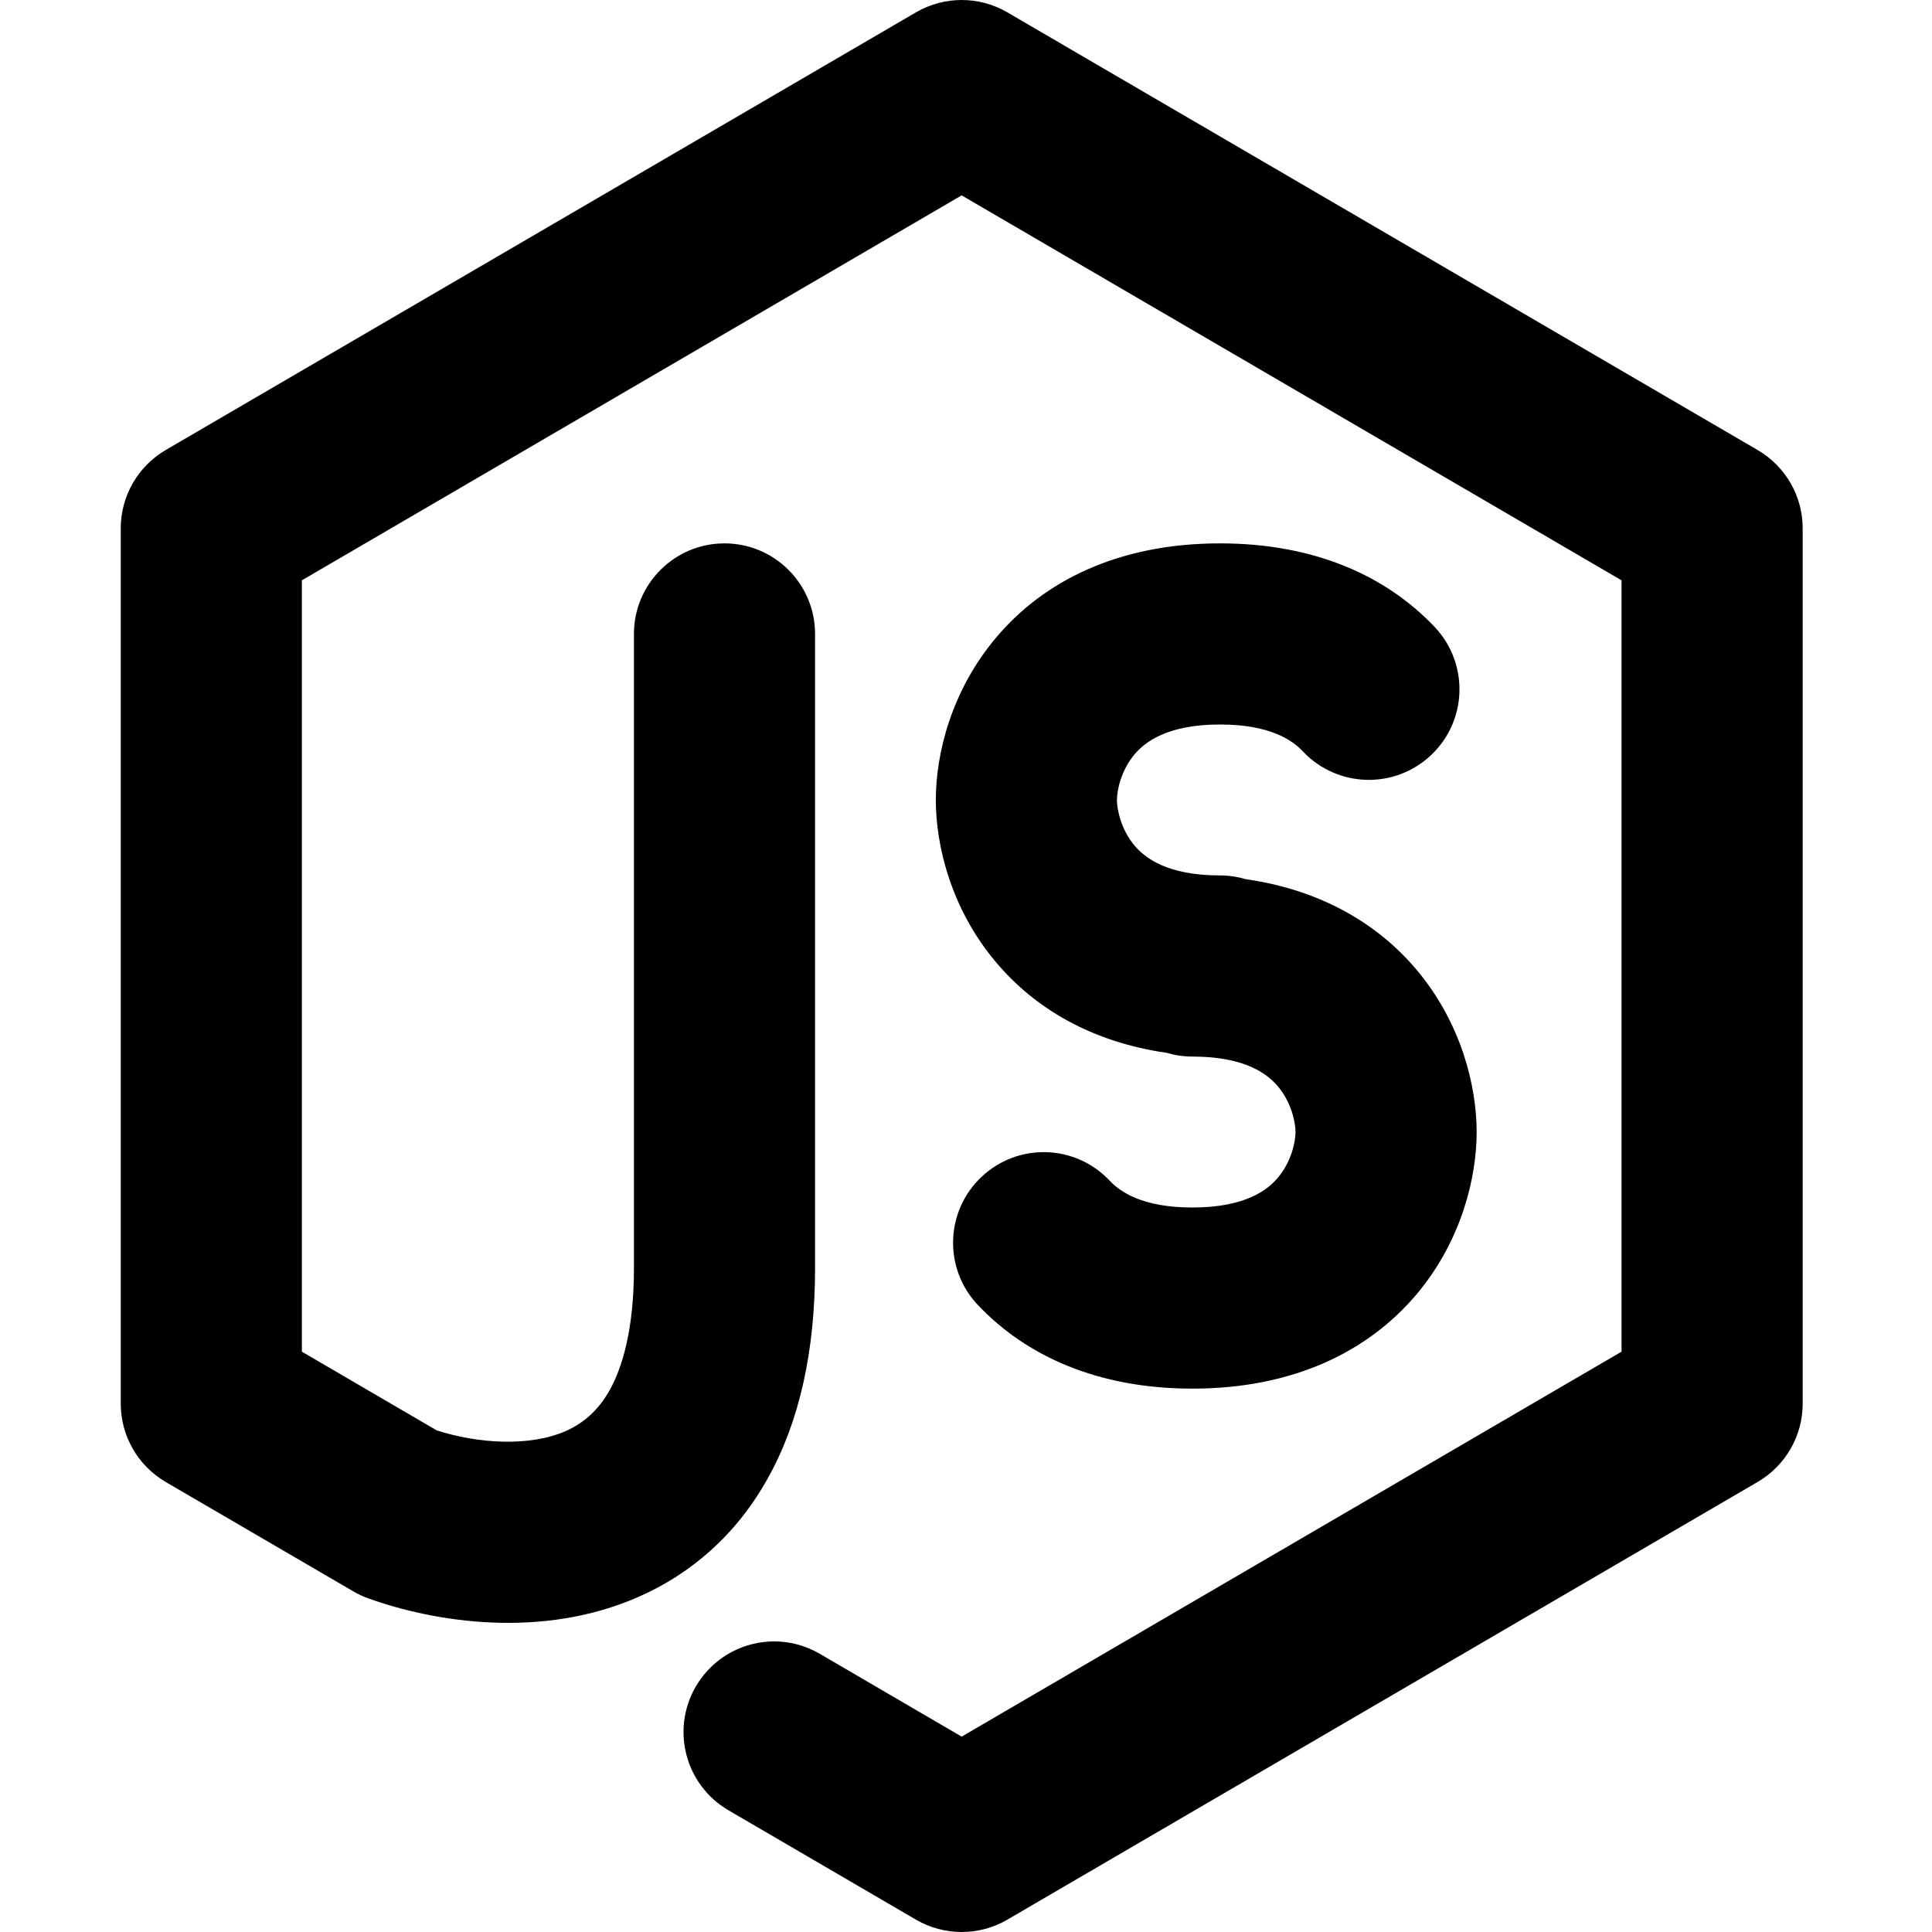
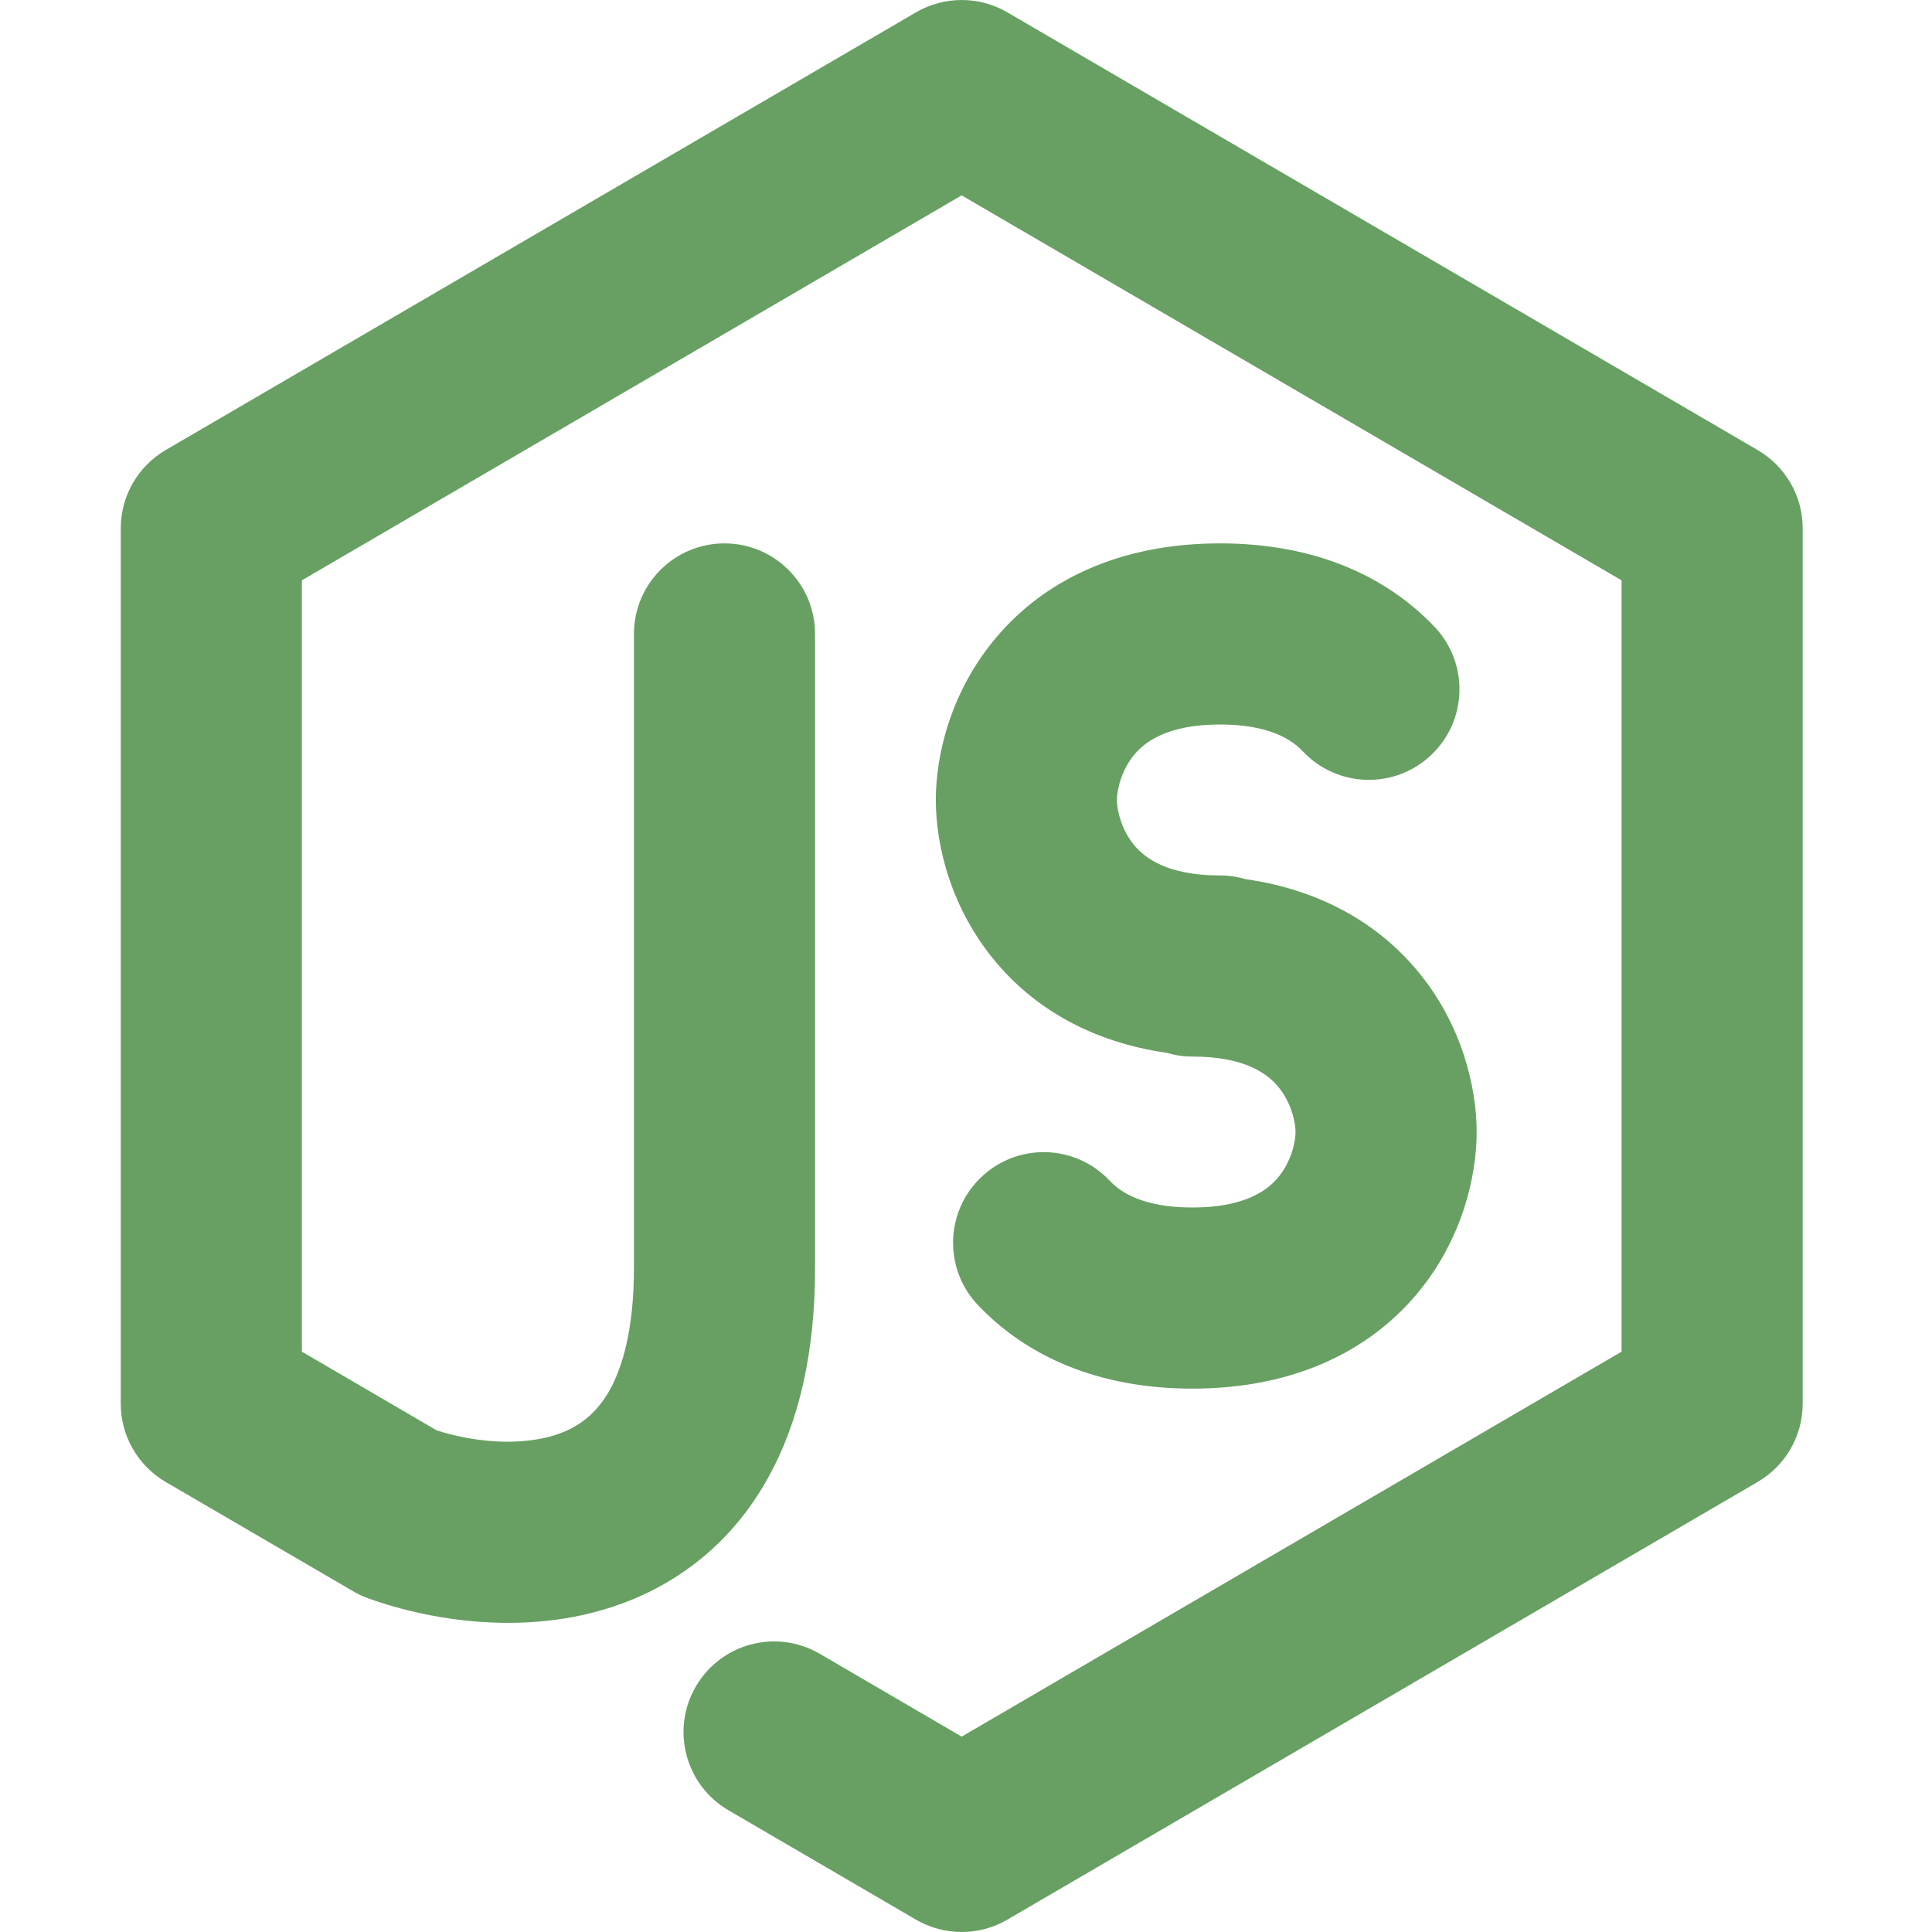
<svg xmlns="http://www.w3.org/2000/svg" width="800px" height="800px" viewBox="0 0 16 16" fill="none">
-   <path fill-rule="nonzero" clip-rule="nonzero" d="M7.586 0.102C7.82 -0.034 8.109 -0.034 8.342 0.102L14.556 3.727C14.787 3.862 14.929 4.108 14.929 4.375V11.625C14.929 11.892 14.787 12.138 14.556 12.273L8.342 15.898C8.109 16.034 7.82 16.034 7.586 15.898L6.033 14.992C5.675 14.783 5.554 14.324 5.763 13.966C5.972 13.608 6.431 13.487 6.789 13.696L7.964 14.382L13.429 11.194V4.806L7.964 1.618L2.5 4.806V11.194L3.617 11.846C3.961 11.956 4.386 11.983 4.686 11.851C4.825 11.789 4.95 11.689 5.05 11.511C5.154 11.323 5.25 11.01 5.25 10.5V5.25C5.25 4.836 5.586 4.5 6 4.5C6.414 4.5 6.75 4.836 6.75 5.25V10.5C6.75 11.19 6.621 11.772 6.36 12.24C6.095 12.718 5.715 13.036 5.292 13.223C4.486 13.579 3.595 13.433 3.05 13.237C3.007 13.222 2.965 13.202 2.926 13.179L1.372 12.273C1.142 12.138 1 11.892 1 11.625V4.375C1 4.108 1.142 3.862 1.372 3.727L7.586 0.102ZM8.247 5.283C8.643 4.811 9.263 4.5 10.104 4.5C10.885 4.5 11.479 4.768 11.882 5.193C12.166 5.494 12.153 5.969 11.852 6.253C11.551 6.538 11.076 6.525 10.791 6.224C10.704 6.131 10.52 6 10.104 6C9.662 6 9.48 6.148 9.395 6.248C9.286 6.378 9.25 6.542 9.25 6.625C9.25 6.708 9.286 6.872 9.395 7.002C9.48 7.102 9.662 7.25 10.104 7.25C10.178 7.25 10.25 7.261 10.317 7.281C10.937 7.37 11.409 7.648 11.733 8.033C12.105 8.476 12.229 9 12.229 9.375C12.229 9.75 12.105 10.274 11.733 10.717C11.336 11.189 10.716 11.5 9.875 11.5C9.095 11.5 8.5 11.232 8.098 10.807C7.813 10.506 7.827 10.031 8.128 9.747C8.429 9.462 8.903 9.475 9.188 9.776C9.275 9.869 9.459 10 9.875 10C10.317 10 10.5 9.852 10.584 9.752C10.693 9.622 10.729 9.458 10.729 9.375C10.729 9.292 10.693 9.128 10.584 8.998C10.5 8.898 10.317 8.75 9.875 8.75C9.801 8.75 9.729 8.739 9.662 8.719C9.042 8.63 8.57 8.352 8.247 7.967C7.874 7.524 7.75 7 7.75 6.625C7.75 6.25 7.874 5.726 8.247 5.283Z" fill="#000000" />
+   <path fill-rule="nonzero" clip-rule="nonzero" d="M7.586 0.102C7.82 -0.034 8.109 -0.034 8.342 0.102L14.556 3.727C14.787 3.862 14.929 4.108 14.929 4.375V11.625C14.929 11.892 14.787 12.138 14.556 12.273L8.342 15.898C8.109 16.034 7.82 16.034 7.586 15.898L6.033 14.992C5.675 14.783 5.554 14.324 5.763 13.966C5.972 13.608 6.431 13.487 6.789 13.696L7.964 14.382L13.429 11.194V4.806L7.964 1.618L2.5 4.806V11.194L3.617 11.846C3.961 11.956 4.386 11.983 4.686 11.851C4.825 11.789 4.95 11.689 5.05 11.511C5.154 11.323 5.25 11.01 5.25 10.5V5.25C5.25 4.836 5.586 4.5 6 4.5C6.414 4.5 6.75 4.836 6.75 5.25V10.5C6.75 11.19 6.621 11.772 6.36 12.24C6.095 12.718 5.715 13.036 5.292 13.223C4.486 13.579 3.595 13.433 3.05 13.237C3.007 13.222 2.965 13.202 2.926 13.179L1.372 12.273C1.142 12.138 1 11.892 1 11.625V4.375C1 4.108 1.142 3.862 1.372 3.727L7.586 0.102ZM8.247 5.283C8.643 4.811 9.263 4.5 10.104 4.5C10.885 4.5 11.479 4.768 11.882 5.193C12.166 5.494 12.153 5.969 11.852 6.253C11.551 6.538 11.076 6.525 10.791 6.224C10.704 6.131 10.52 6 10.104 6C9.662 6 9.48 6.148 9.395 6.248C9.286 6.378 9.25 6.542 9.25 6.625C9.25 6.708 9.286 6.872 9.395 7.002C9.48 7.102 9.662 7.25 10.104 7.25C10.178 7.25 10.25 7.261 10.317 7.281C10.937 7.37 11.409 7.648 11.733 8.033C12.105 8.476 12.229 9 12.229 9.375C12.229 9.75 12.105 10.274 11.733 10.717C11.336 11.189 10.716 11.5 9.875 11.5C9.095 11.5 8.5 11.232 8.098 10.807C7.813 10.506 7.827 10.031 8.128 9.747C8.429 9.462 8.903 9.475 9.188 9.776C9.275 9.869 9.459 10 9.875 10C10.317 10 10.5 9.852 10.584 9.752C10.693 9.622 10.729 9.458 10.729 9.375C10.729 9.292 10.693 9.128 10.584 8.998C10.5 8.898 10.317 8.75 9.875 8.75C9.801 8.75 9.729 8.739 9.662 8.719C9.042 8.63 8.57 8.352 8.247 7.967C7.874 7.524 7.75 7 7.75 6.625C7.75 6.25 7.874 5.726 8.247 5.283Z" fill="#68A063" />
</svg>
